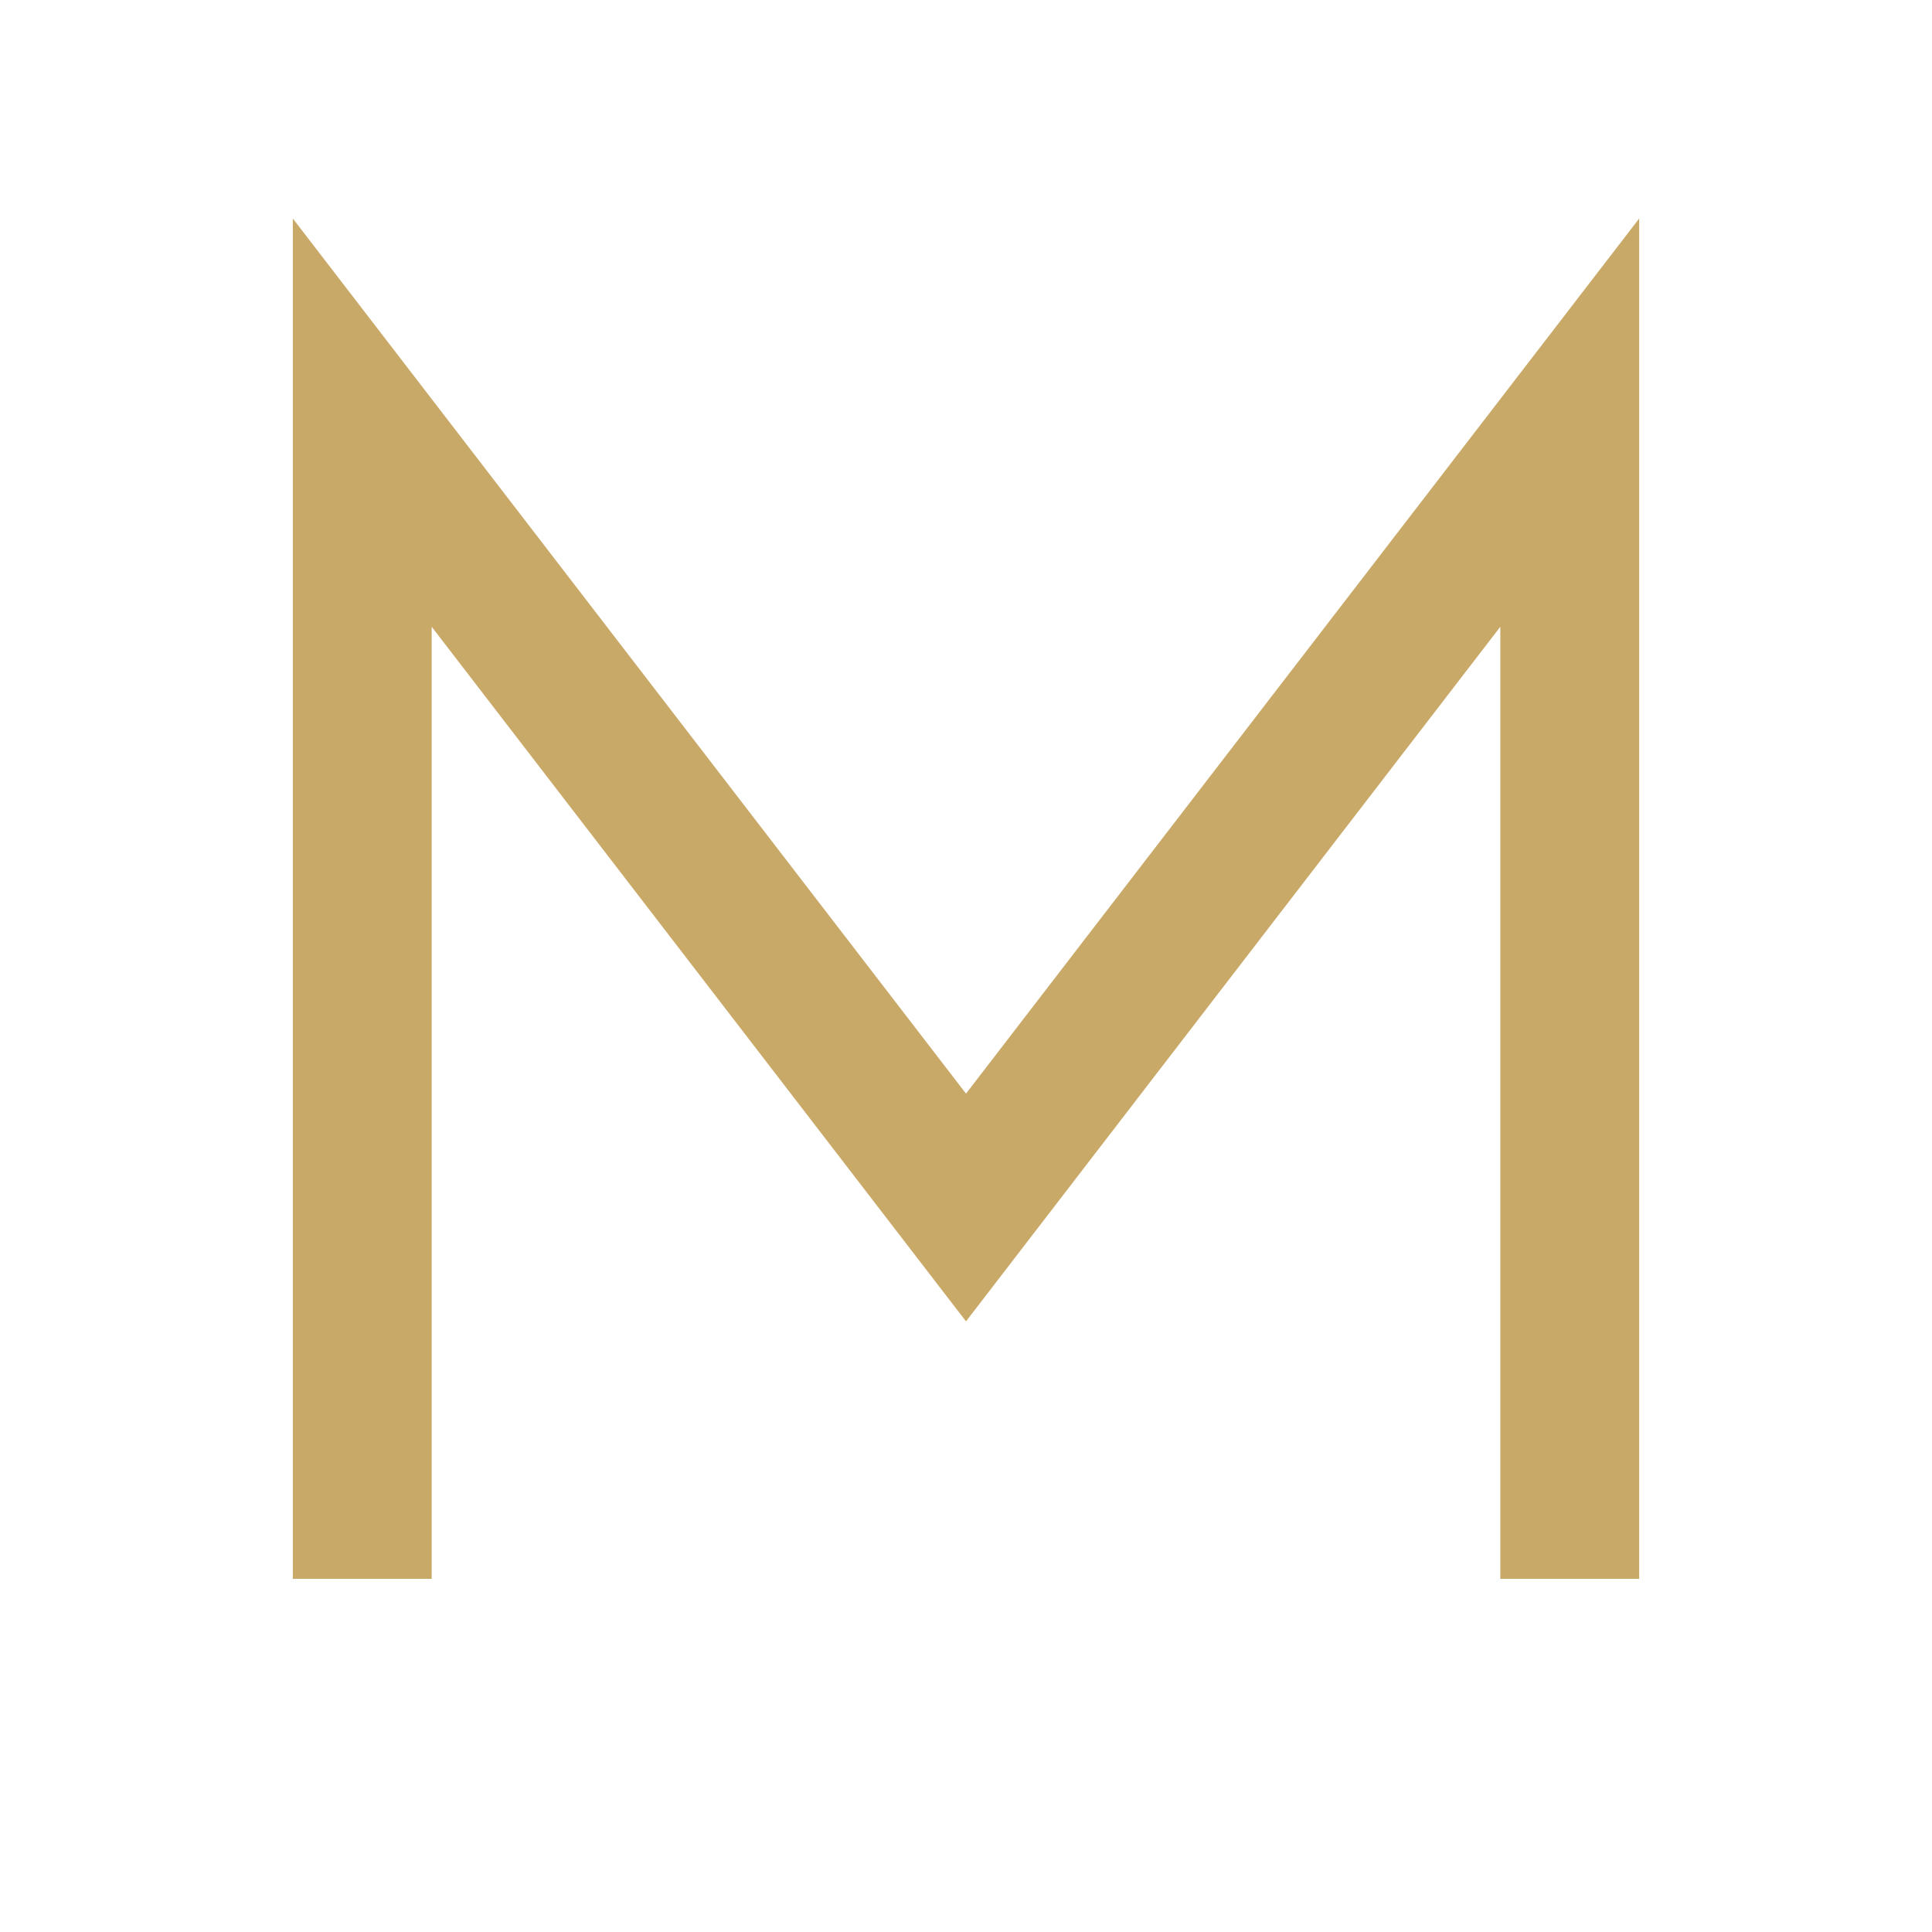
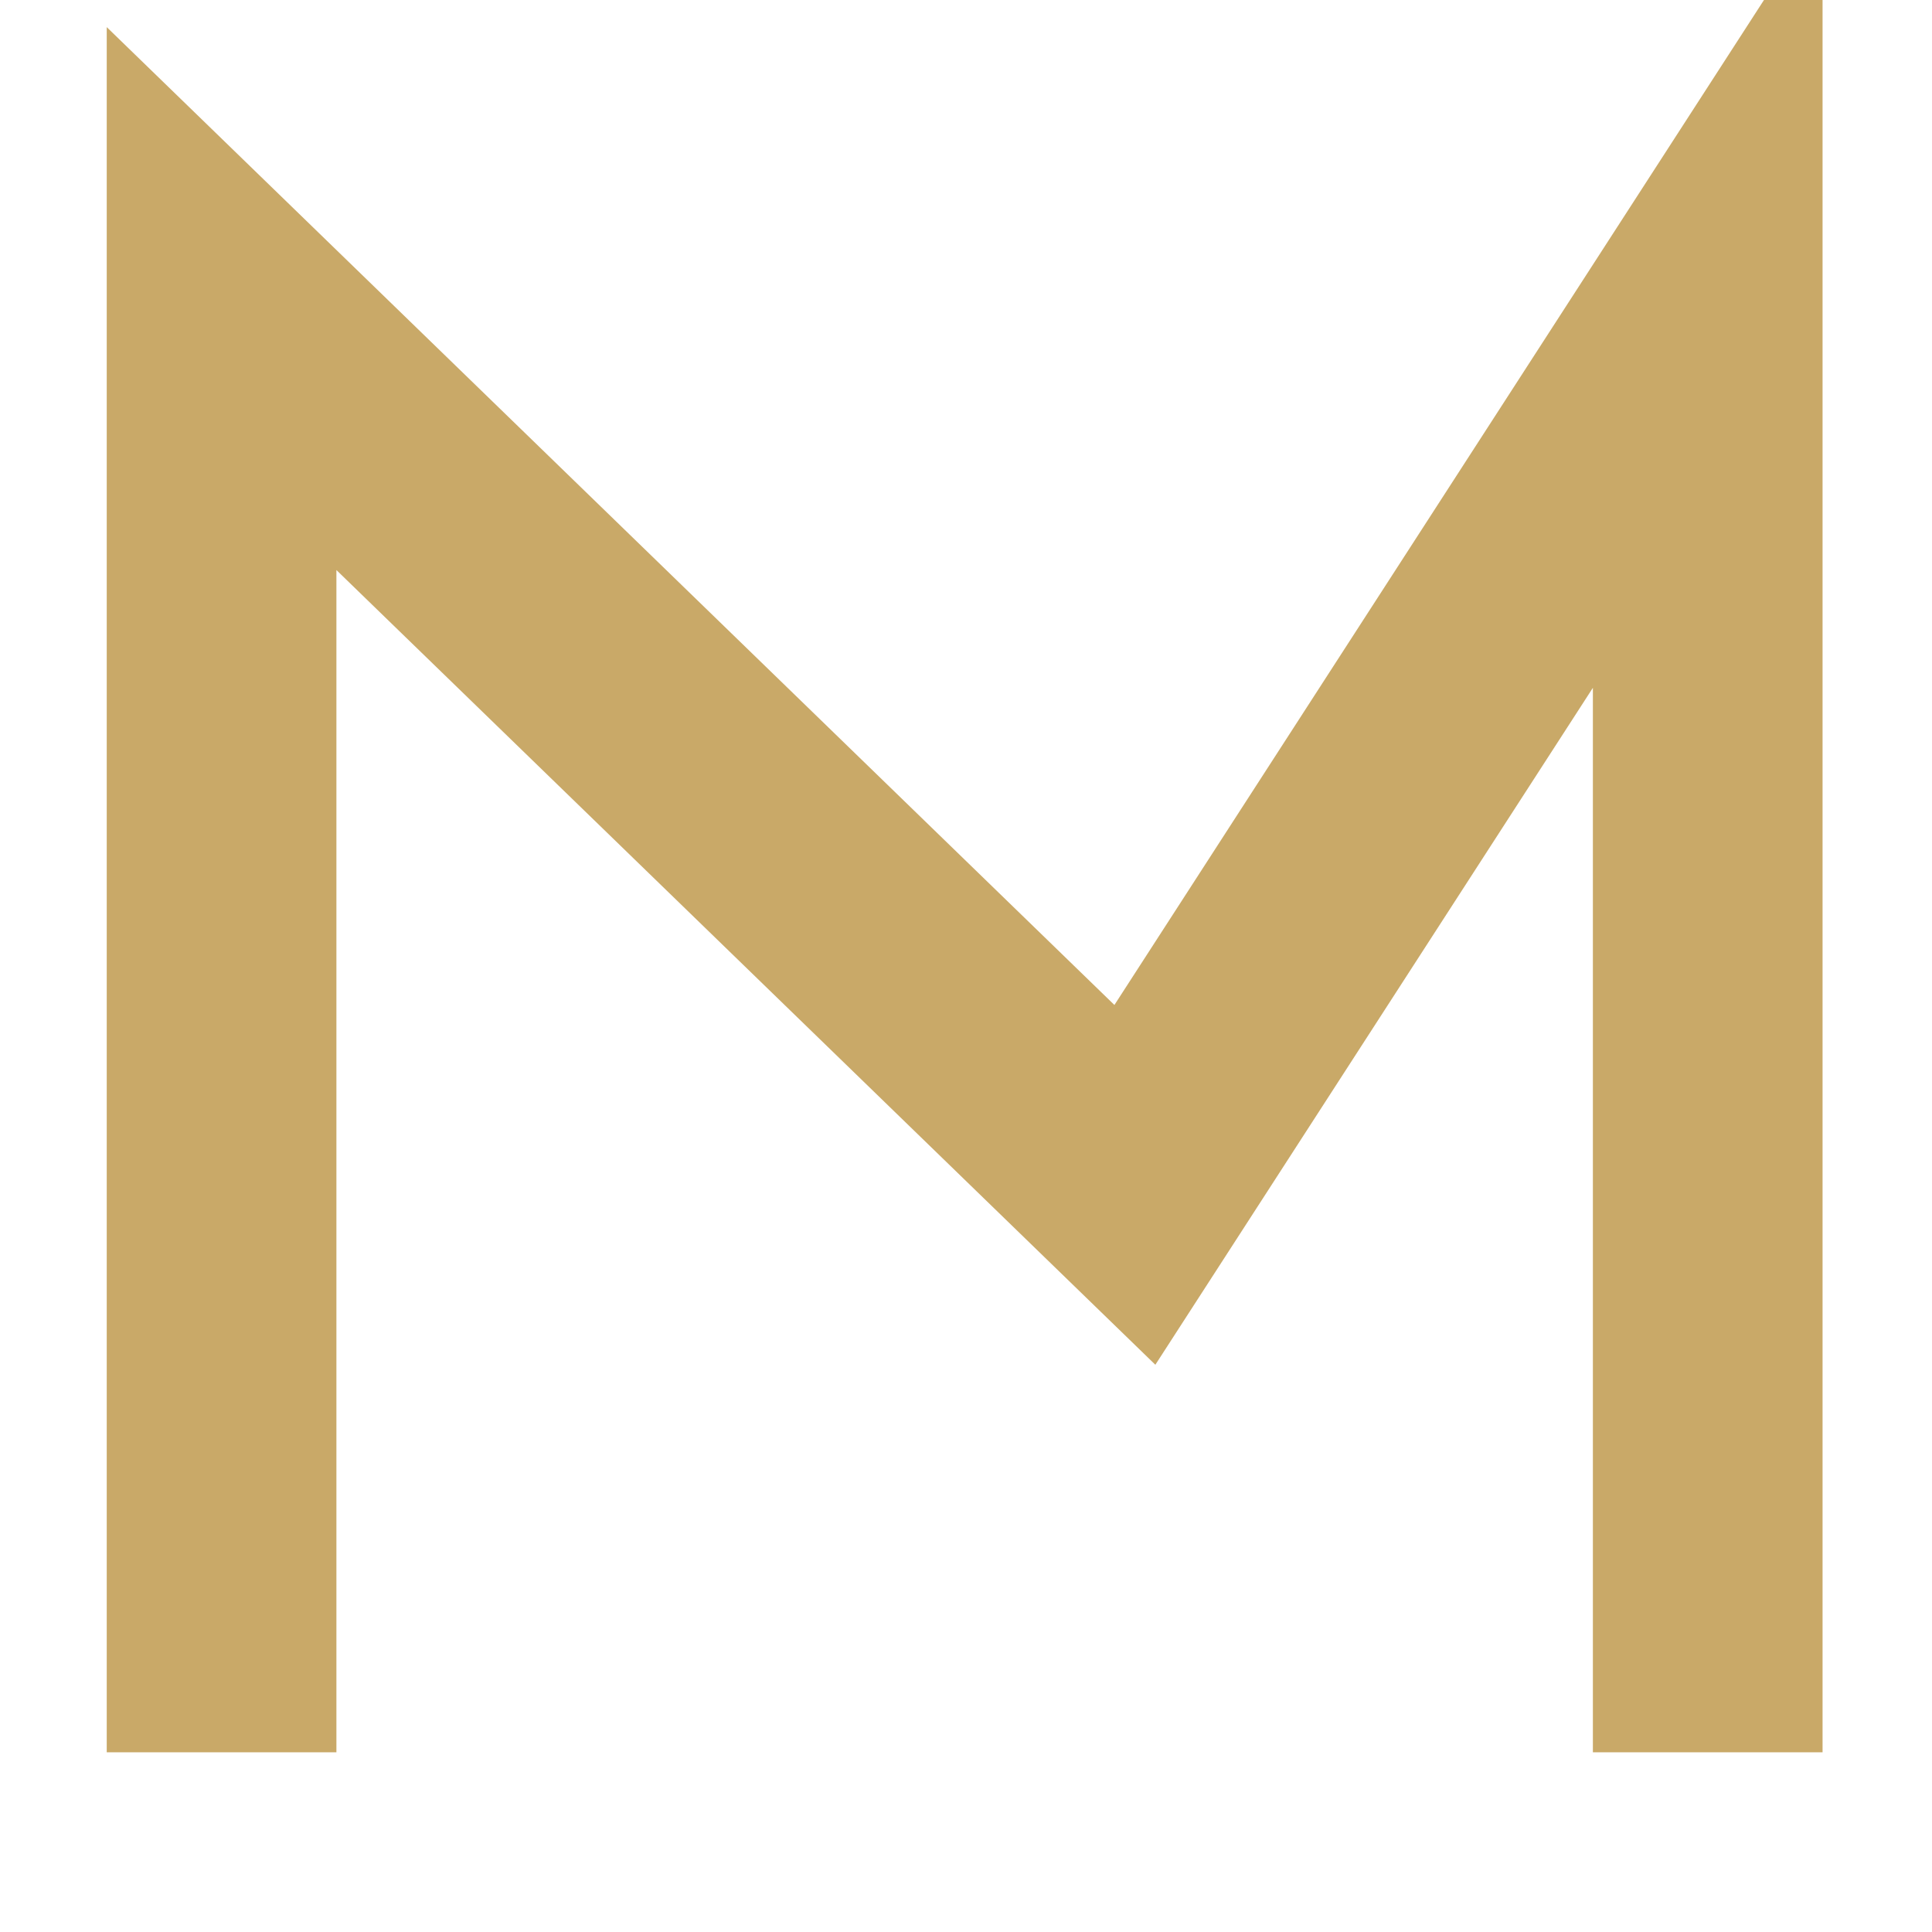
- <svg xmlns="http://www.w3.org/2000/svg" width="32" height="32" viewBox="0 0 32 32" fill="none" aria-label="VIZIO Money">
-   <path d="M6 25 V7 L16 20 L26 7 V25" fill="none" stroke="#C9A968" stroke-width="2.3" stroke-linecap="square" stroke-linejoin="miter" />
+ <svg xmlns="http://www.w3.org/2000/svg" width="32" height="32" viewBox="-40 -30 715 642" fill="none" aria-label="VIZIO Money">
+   <path d="M42 582 V44 L380 372 L592 44 V582" stroke="#C9A968" stroke-width="85" stroke-linejoin="miter" stroke-linecap="butt" stroke-miterlimit="12" />
</svg>
